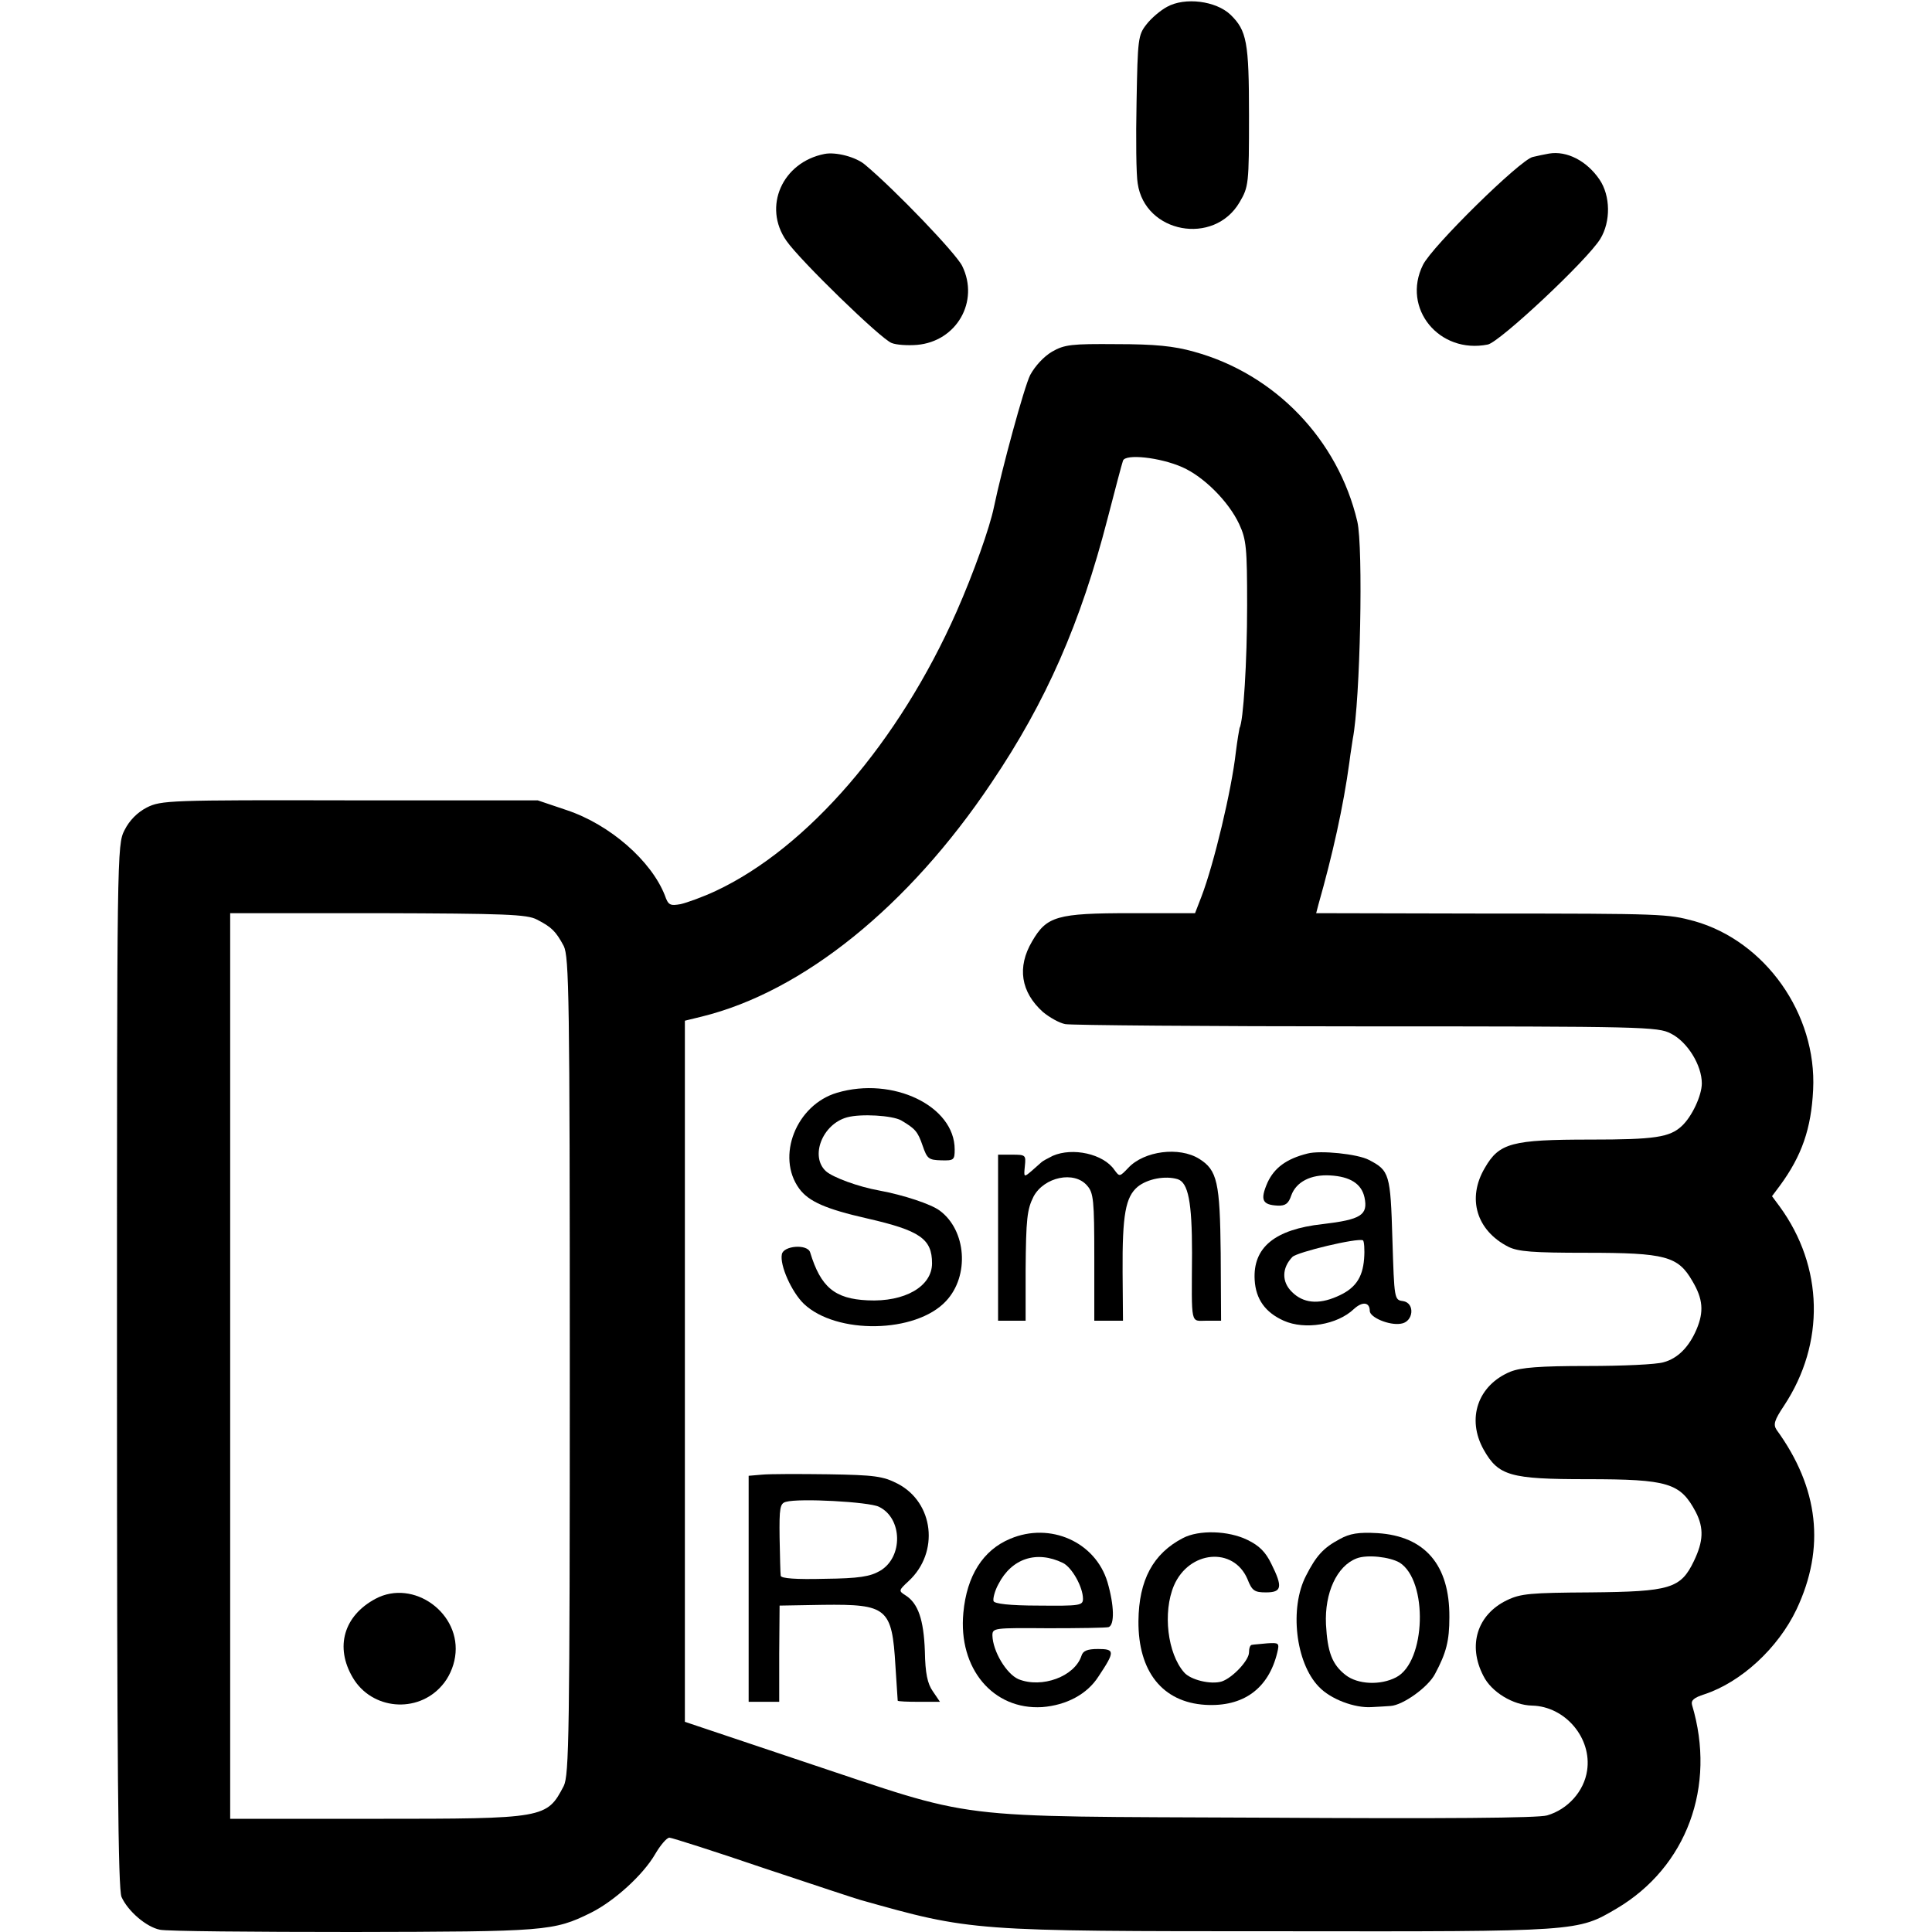
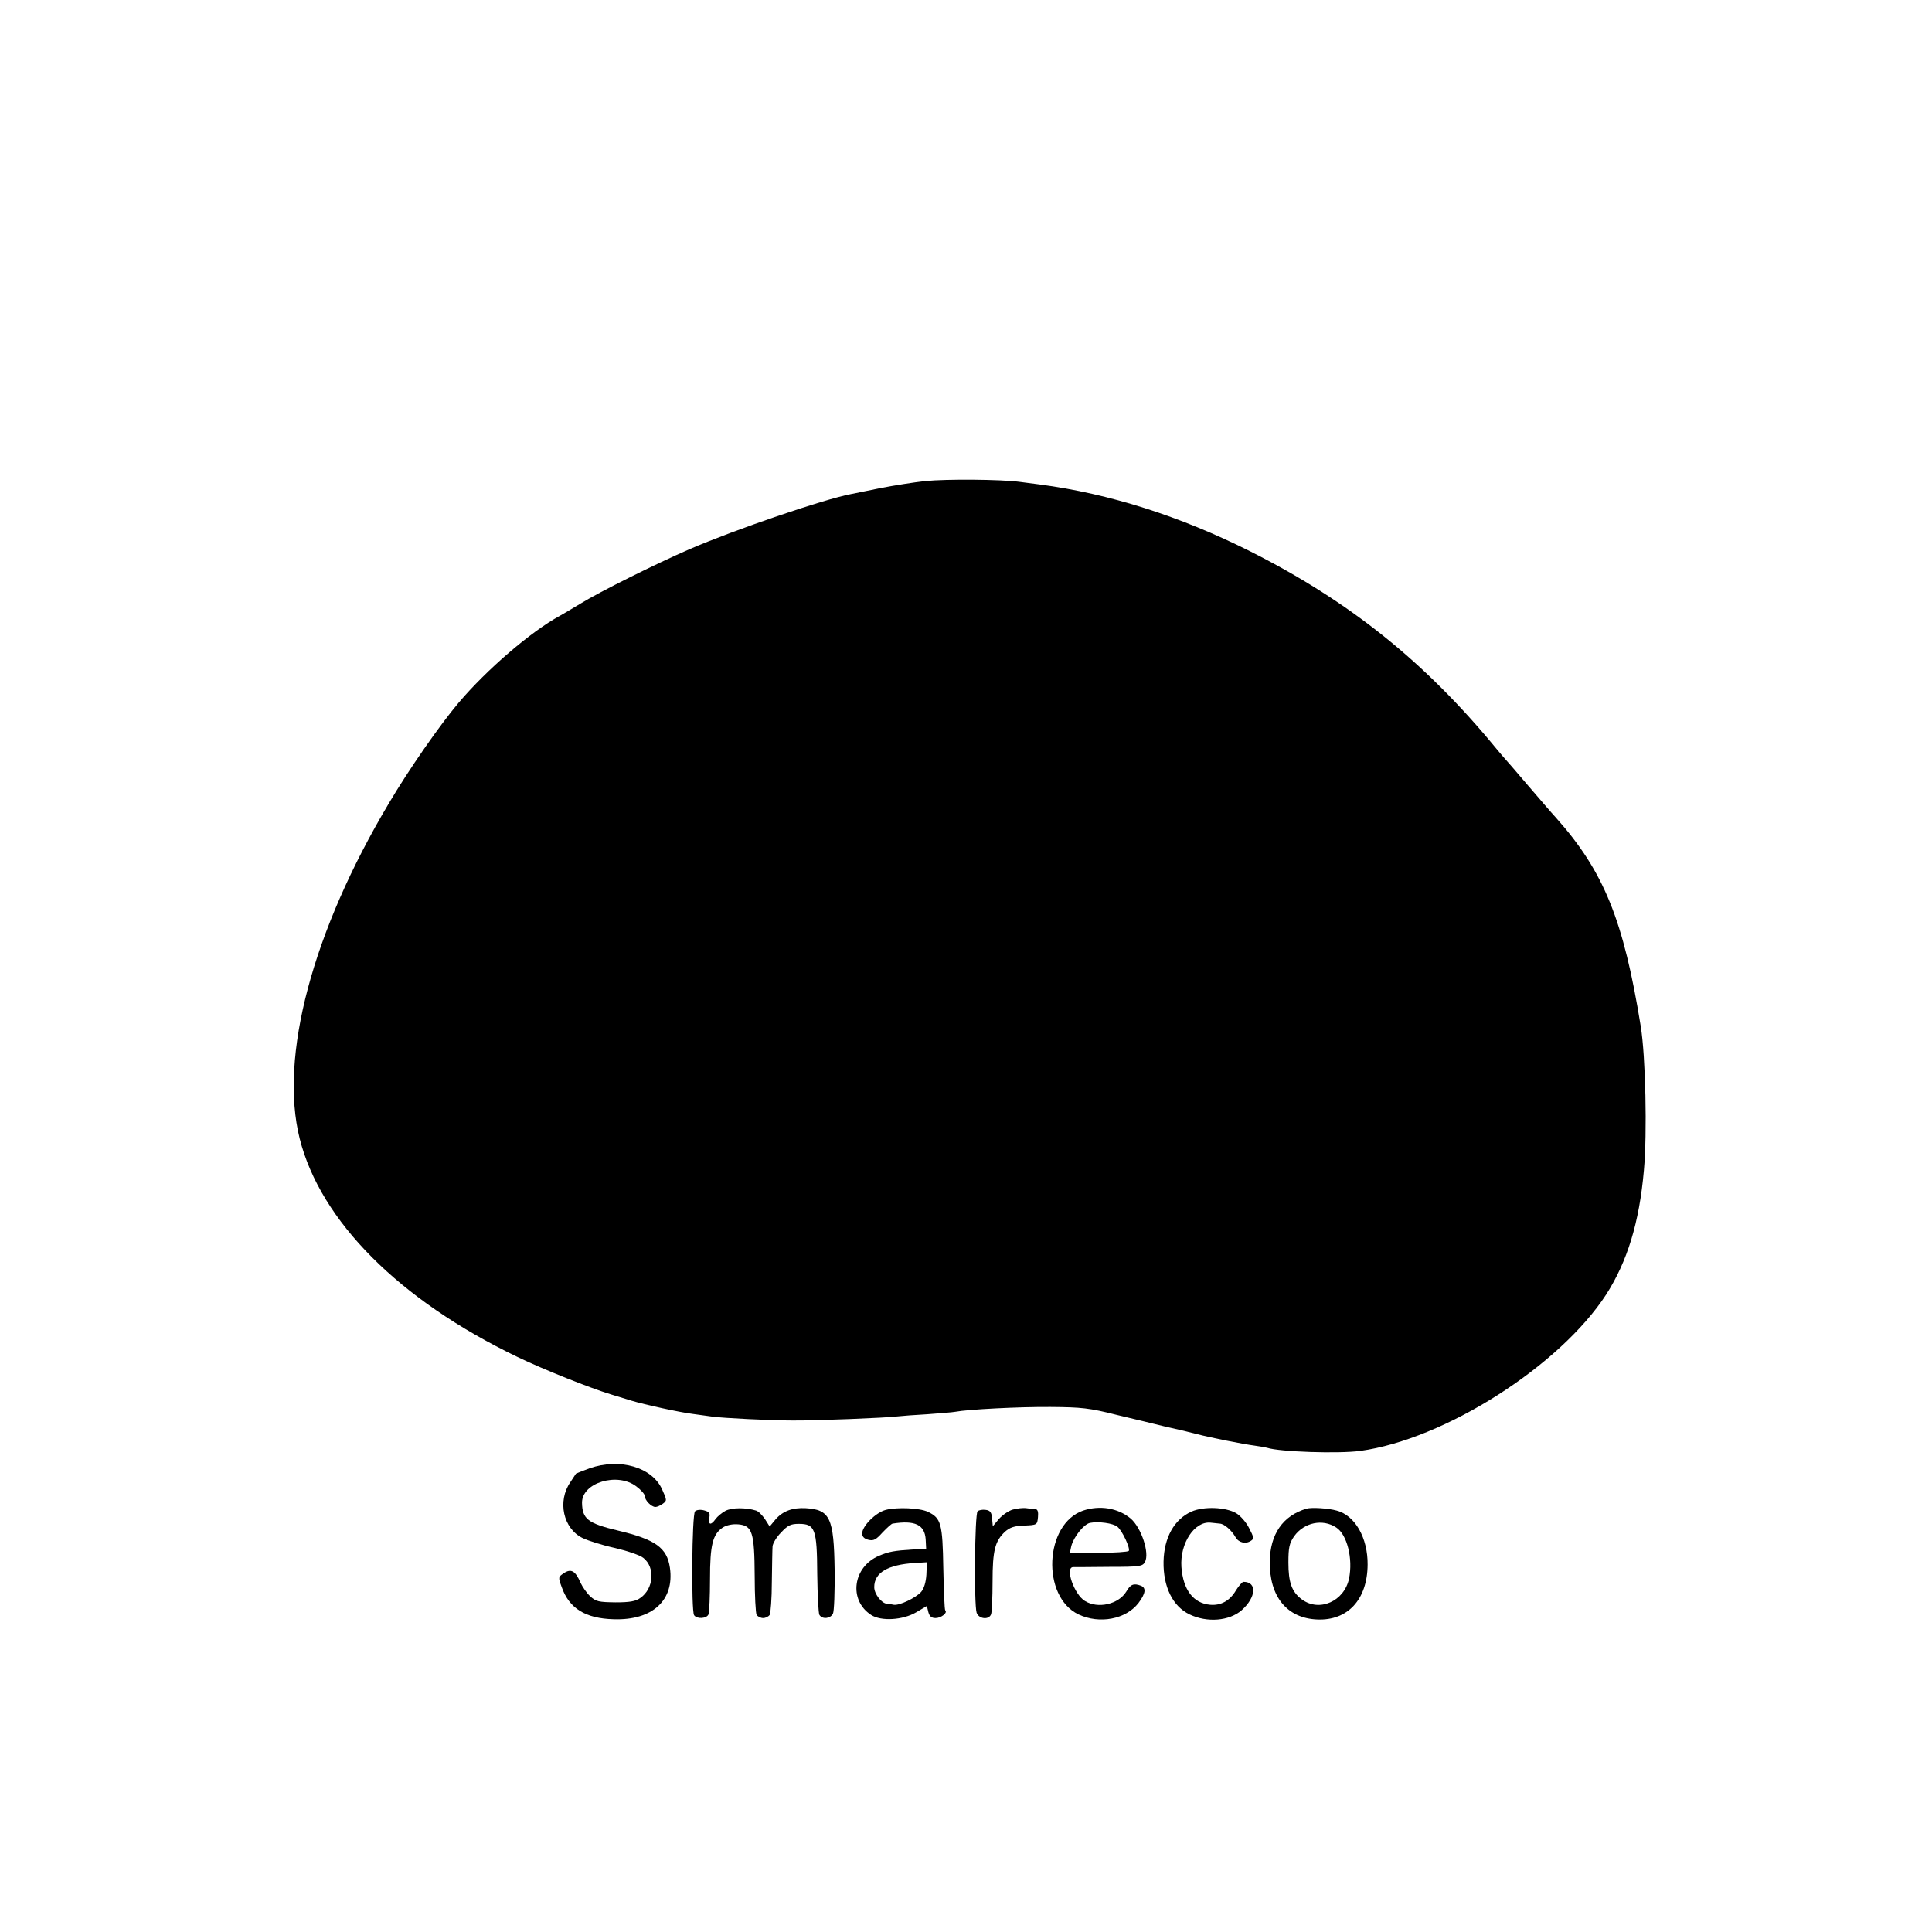
- <svg xmlns="http://www.w3.org/2000/svg" version="1.0" width="512pt" height="512pt" viewBox="0 0 512 512" preserveAspectRatio="xMidYMid meet">
-   <g transform="translate(0,512) scale(0.1,-0.1)" fill="#000000" stroke="none">
-     <path d="M3093 5102 c-17 -9 -42 -30 -55 -47 -22 -28 -23 -39 -26 -205 -2 -96 -1 -194 3 -216 19 -132 202 -166 270 -50 24 41 25 48 25 230 0 195 -6 225 -49 267 -39 37 -121 47 -168 21z" />
-     <path d="M2185 4712 c-112 -22 -164 -140 -101 -230 35 -51 251 -261 279 -271 12 -5 42 -7 67 -5 105 9 166 115 120 209 -16 33 -177 201 -257 268 -24 21 -78 35 -108 29z" />
-     <path d="M4105 4713 c-11 -2 -31 -6 -43 -9 -33 -7 -267 -237 -291 -286 -57 -115 43 -237 172 -211 32 7 263 223 298 280 28 46 27 114 -2 157 -34 50 -87 77 -134 69z" />
-     <path d="M2788 4188 c-22 -13 -45 -38 -58 -62 -16 -32 -75 -249 -96 -350 -11 -54 -54 -175 -99 -277 -153 -346 -395 -626 -638 -740 -34 -16 -76 -31 -93 -35 -28 -5 -33 -3 -42 23 -36 92 -146 188 -260 226 l-77 26 -498 0 c-479 1 -500 0 -538 -19 -25 -13 -46 -34 -59 -60 -20 -39 -20 -56 -20 -1419 0 -1072 3 -1386 12 -1408 17 -38 66 -80 102 -87 17 -4 247 -6 511 -6 512 1 532 2 631 51 62 31 138 100 170 155 14 24 31 44 38 44 6 0 119 -36 251 -81 132 -44 247 -82 255 -84 295 -83 293 -83 1120 -83 786 -1 780 -1 884 60 186 110 265 324 200 540 -3 12 5 19 33 28 97 32 195 122 244 225 77 163 59 322 -53 476 -9 14 -6 25 20 64 109 165 105 368 -12 528 l-20 27 21 28 c58 79 83 151 88 254 10 201 -127 394 -315 447 -71 19 -81 20 -554 20 l-448 1 6 23 c37 130 66 259 82 377 3 25 8 53 9 62 20 101 28 509 12 576 -51 217 -218 391 -433 450 -53 15 -104 20 -205 20 -119 1 -138 -1 -171 -20z m345 -306 c57 -25 123 -91 151 -151 19 -41 21 -63 21 -216 0 -148 -10 -308 -20 -324 -1 -4 -6 -33 -10 -65 -11 -99 -58 -296 -91 -382 l-17 -44 -169 0 c-198 0 -224 -8 -263 -75 -40 -68 -30 -134 29 -187 17 -14 43 -29 59 -32 15 -3 375 -6 799 -6 732 0 772 -1 806 -19 44 -22 82 -84 82 -132 0 -32 -26 -88 -53 -113 -32 -30 -72 -36 -242 -36 -209 0 -242 -9 -280 -75 -48 -81 -22 -166 62 -209 26 -13 65 -16 207 -16 210 0 243 -9 281 -75 28 -47 31 -81 11 -128 -20 -47 -50 -77 -87 -87 -19 -6 -109 -10 -202 -10 -127 0 -176 -4 -204 -15 -87 -36 -117 -125 -71 -207 39 -69 70 -78 273 -78 217 0 248 -10 289 -87 22 -43 20 -78 -5 -130 -35 -73 -63 -81 -274 -83 -159 -1 -185 -3 -222 -21 -78 -38 -104 -119 -62 -200 21 -43 79 -78 129 -79 88 -2 159 -86 146 -172 -8 -55 -51 -103 -106 -119 -23 -7 -270 -9 -755 -6 -848 4 -745 -8 -1220 150 l-310 104 0 929 0 929 45 11 c268 66 548 292 767 619 146 216 237 425 308 700 20 77 38 146 41 154 6 19 98 9 157 -17z m-1710 -1199 c39 -20 50 -31 71 -70 14 -29 16 -133 16 -1113 0 -980 -2 -1084 -16 -1113 -45 -86 -49 -87 -499 -87 l-385 0 0 1200 0 1200 391 0 c337 -1 396 -3 422 -17z" />
-     <path d="M2218 2224 c-108 -32 -162 -169 -100 -254 25 -34 70 -54 180 -79 140 -32 172 -54 172 -119 0 -61 -72 -103 -171 -98 -87 4 -124 35 -152 127 -7 23 -71 18 -75 -5 -6 -29 26 -100 58 -131 86 -82 297 -79 377 7 63 67 54 188 -17 240 -23 17 -95 41 -160 53 -56 10 -123 35 -141 51 -43 39 -10 125 56 143 37 10 119 5 143 -8 37 -22 44 -29 57 -67 12 -35 16 -38 49 -39 34 -1 36 1 36 29 0 115 -164 194 -312 150z" />
-     <path d="M2790 2057 c-14 -7 -27 -14 -30 -17 -3 -3 -15 -13 -26 -23 -21 -18 -21 -17 -18 13 3 29 2 30 -34 30 l-37 0 0 -220 0 -220 36 0 37 0 0 133 c1 138 4 162 21 196 28 52 108 69 142 29 17 -19 19 -39 19 -190 l0 -168 38 0 38 0 -1 128 c-1 154 8 200 40 227 26 21 73 30 106 20 28 -9 38 -61 38 -195 -1 -197 -5 -180 39 -180 l38 0 -1 178 c-2 189 -9 221 -57 251 -53 33 -146 21 -188 -24 -23 -24 -23 -24 -37 -5 -29 42 -110 60 -163 37z" />
-     <path d="M3465 2063 c-56 -14 -88 -38 -106 -77 -20 -46 -14 -59 27 -61 21 -1 29 6 36 27 13 36 52 56 103 53 53 -3 83 -22 91 -58 10 -47 -9 -59 -111 -71 -127 -14 -185 -62 -180 -148 3 -51 28 -86 77 -108 56 -25 142 -11 186 31 23 21 42 18 42 -5 0 -17 51 -39 82 -34 34 4 39 55 6 60 -23 3 -23 5 -28 164 -5 173 -8 182 -62 210 -30 16 -129 26 -163 17z m150 -279 c-4 -52 -25 -80 -72 -100 -50 -22 -90 -17 -119 12 -28 27 -27 64 1 93 13 13 172 51 187 44 3 -2 5 -24 3 -49z" />
-     <path d="M2019 1212 l-35 -3 0 -299 0 -300 41 0 40 0 0 128 1 127 115 2 c170 2 183 -8 192 -162 3 -49 6 -91 6 -92 1 -2 26 -3 57 -3 l55 0 -19 28 c-14 20 -20 47 -21 106 -3 84 -18 127 -51 148 -19 12 -19 13 8 38 82 76 67 208 -29 258 -39 20 -61 23 -184 25 -77 1 -156 1 -176 -1z m310 -85 c63 -30 65 -134 3 -170 -26 -15 -55 -20 -147 -21 -75 -2 -115 1 -116 8 -1 6 -2 52 -3 101 -1 79 1 91 17 95 35 10 219 0 246 -13z" />
-     <path d="M2677 1042 c-72 -30 -115 -98 -124 -196 -14 -148 79 -258 209 -250 64 5 119 34 149 81 44 66 44 73 -1 73 -29 0 -40 -5 -44 -18 -18 -55 -105 -87 -167 -62 -32 14 -68 74 -69 116 0 20 5 20 148 19 81 0 153 1 160 3 16 6 15 57 -3 119 -32 107 -152 160 -258 115z m140 -64 c24 -12 53 -64 53 -95 0 -18 -9 -19 -117 -18 -78 0 -118 5 -120 12 -2 6 3 27 13 45 35 68 101 90 171 56z" />
-     <path d="M3135 1044 c-79 -41 -117 -111 -118 -220 -1 -134 64 -215 177 -222 101 -6 168 43 191 139 6 25 4 26 -27 24 -18 -2 -36 -3 -40 -4 -5 0 -8 -9 -8 -20 0 -21 -43 -67 -72 -77 -29 -9 -83 4 -100 24 -44 50 -57 159 -27 230 40 93 158 104 195 17 12 -31 19 -35 49 -35 42 0 45 14 14 76 -15 31 -32 48 -63 63 -51 25 -129 27 -171 5z" />
-     <path d="M3550 1041 c-43 -23 -62 -44 -89 -97 -44 -85 -28 -230 34 -294 31 -33 95 -57 140 -54 17 1 39 2 50 3 33 2 100 50 118 85 30 56 38 88 38 150 1 139 -65 215 -190 223 -51 3 -74 -1 -101 -16z m159 -62 c76 -48 70 -263 -9 -304 -42 -22 -102 -19 -134 6 -36 28 -48 61 -52 134 -4 84 29 155 81 175 28 11 88 4 114 -11z" />
-     <path d="M995 883 c-84 -45 -108 -128 -60 -209 50 -85 171 -96 236 -21 18 20 31 49 35 76 18 115 -110 208 -211 154z" />
+ <svg xmlns="http://www.w3.org/2000/svg" version="1.0" width="800pt" height="800pt" viewBox="0 0 800 800" preserveAspectRatio="xMidYMid meet">
+   <g transform="translate(0,800) scale(0.1,-0.1)" fill="#000000" stroke="none">
+     <path d="M3831 6008 c-46 -5 -129 -18 -185 -29 -56 -11 -111 -23 -123 -25 -114 -22 -478 -146 -670 -229 -138 -60 -369 -175 -447 -223 -34 -20 -73 -44 -88 -52 -121 -66 -303 -223 -419 -360 -77 -91 -206 -276 -288 -415 -318 -533 -455 -1051 -370 -1390 86 -341 413 -669 902 -904 110 -53 299 -128 387 -155 30 -9 69 -21 85 -26 53 -16 198 -48 255 -55 30 -4 66 -9 80 -11 43 -6 242 -16 330 -16 94 -1 392 11 437 17 16 2 71 6 124 9 52 4 104 8 114 10 52 10 265 21 395 20 128 -1 160 -4 275 -33 72 -17 159 -38 195 -47 84 -19 88 -20 135 -32 57 -15 193 -42 240 -48 22 -3 45 -7 52 -9 52 -17 296 -25 385 -13 350 48 826 351 1019 648 87 136 137 297 156 514 14 153 7 473 -13 596 -71 440 -153 642 -351 864 -16 17 -68 78 -118 136 -49 58 -92 107 -95 110 -3 3 -18 21 -34 40 -296 360 -608 610 -1021 818 -289 145 -582 238 -870 276 -22 3 -60 8 -85 11 -76 10 -301 12 -389 3z" />
+     <path d="M2441 1920 c-30 -11 -55 -21 -56 -22 -1 -2 -11 -17 -23 -35 -55 -79 -30 -193 51 -232 23 -11 83 -30 134 -41 51 -12 104 -30 117 -41 50 -39 43 -128 -13 -166 -19 -14 -45 -18 -103 -18 -68 1 -80 3 -104 25 -15 14 -32 39 -40 56 -21 49 -39 60 -69 40 -24 -16 -24 -17 -9 -58 31 -88 98 -130 216 -133 160 -5 251 79 232 213 -12 83 -59 117 -214 154 -126 30 -149 48 -150 116 0 83 147 127 225 67 19 -14 35 -32 35 -40 0 -17 27 -45 44 -45 7 0 20 6 30 13 18 13 18 15 -2 59 -41 93 -176 132 -301 88z" />
+     <path d="M3004 1744 c-15 -8 -34 -24 -41 -34 -19 -27 -31 -25 -26 5 4 20 0 25 -22 31 -15 4 -31 2 -37 -4 -13 -13 -16 -411 -4 -430 11 -17 53 -15 60 4 3 9 6 74 6 145 0 142 11 186 53 214 16 10 40 15 64 13 58 -5 67 -32 68 -213 0 -82 4 -156 8 -162 5 -7 17 -13 27 -13 10 0 22 6 27 13 4 6 9 68 9 137 1 69 2 135 3 147 1 12 16 38 35 57 28 30 40 36 74 36 67 0 75 -21 76 -208 1 -86 5 -163 9 -169 12 -19 45 -16 56 5 5 9 8 91 7 182 -3 215 -19 249 -120 255 -54 3 -95 -12 -125 -47 l-24 -29 -19 30 c-11 16 -27 33 -37 36 -42 13 -100 13 -127 -1z" />
+     <path d="M3668 1748 c-42 -11 -98 -67 -98 -98 0 -13 9 -22 26 -26 21 -5 31 0 58 30 19 20 38 37 42 37 93 15 133 -5 137 -65 l2 -39 -55 -3 c-78 -5 -100 -9 -140 -26 -109 -46 -127 -184 -33 -245 41 -27 131 -22 187 11 l44 26 6 -25 c5 -18 13 -25 30 -25 23 0 51 22 40 32 -3 3 -6 82 -8 175 -3 184 -9 207 -64 233 -34 16 -126 20 -174 8z m168 -268 c-2 -32 -10 -58 -22 -72 -23 -25 -90 -57 -113 -53 -9 2 -22 4 -28 4 -23 2 -53 41 -53 69 0 60 56 93 168 100 l50 3 -2 -51z" />
+     <path d="M4193 1749 c-17 -5 -43 -23 -57 -39 l-25 -30 -3 32 c-2 26 -8 34 -27 36 -13 2 -28 -1 -33 -6 -12 -12 -15 -385 -4 -420 9 -26 51 -31 60 -6 3 9 6 69 6 135 0 129 10 168 52 207 19 17 39 24 79 25 53 2 54 3 57 35 2 21 -1 32 -10 33 -7 0 -24 2 -38 4 -14 2 -39 -1 -57 -6z" />
+     <path d="M4485 1745 c-160 -55 -174 -356 -19 -430 87 -41 196 -20 248 47 30 40 33 63 10 72 -29 11 -43 6 -60 -24 -32 -53 -118 -73 -172 -39 -44 27 -83 138 -49 140 6 0 74 0 150 1 127 0 138 2 148 20 20 37 -15 142 -59 180 -53 44 -128 56 -197 33z m142 -67 c20 -16 54 -89 47 -100 -3 -4 -59 -8 -125 -8 l-119 0 6 28 c10 38 51 90 77 96 35 7 96 -1 114 -16z" />
+     <path d="M4934 1741 c-72 -32 -114 -108 -116 -207 -2 -104 38 -186 108 -219 73 -35 164 -27 215 17 61 54 65 118 8 118 -5 0 -19 -16 -31 -35 -25 -43 -62 -64 -107 -60 -69 6 -112 61 -119 156 -7 98 54 191 121 184 12 -1 29 -3 38 -4 19 -1 49 -28 65 -56 13 -23 42 -30 64 -15 13 8 12 15 -8 53 -12 24 -36 51 -53 61 -44 26 -135 29 -185 7z" />
+     <path d="M5410 1753 c-98 -29 -151 -106 -152 -219 -2 -145 71 -235 197 -240 126 -5 207 83 208 227 1 111 -52 204 -128 224 -36 10 -104 14 -125 8z m123 -78 c45 -29 70 -129 53 -212 -20 -94 -123 -139 -195 -86 -42 31 -56 70 -56 153 0 63 4 80 24 109 41 57 118 73 174 36z" />
  </g>
</svg>
